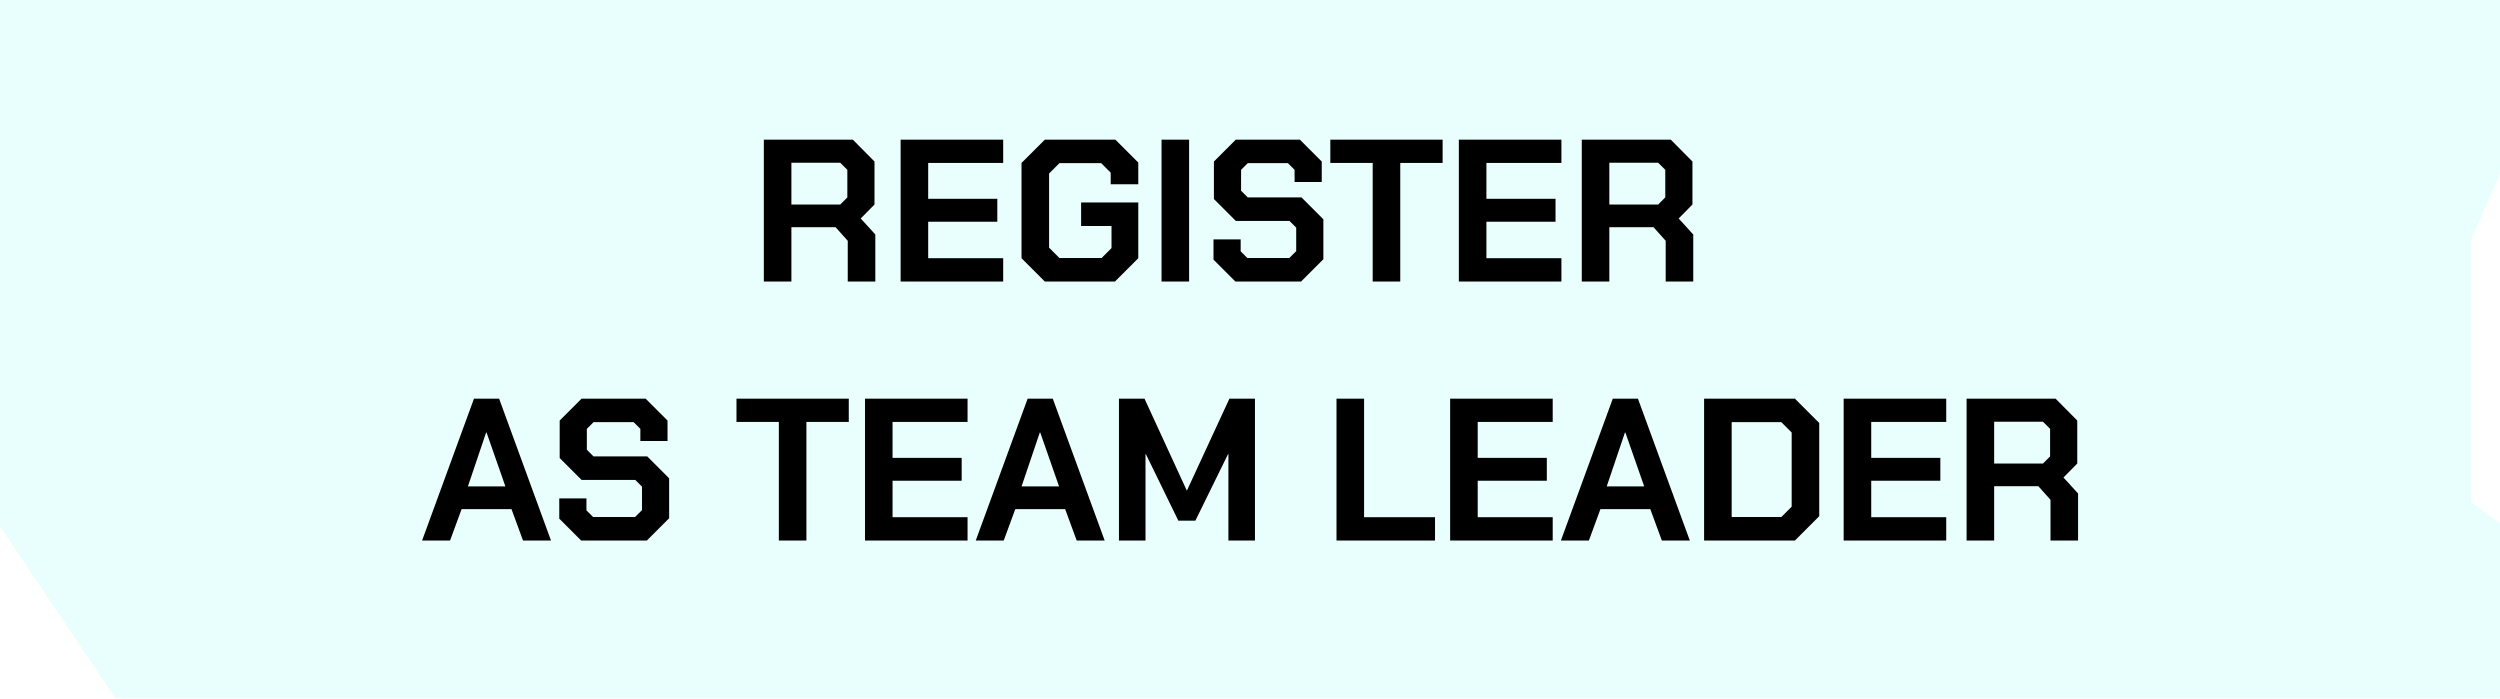
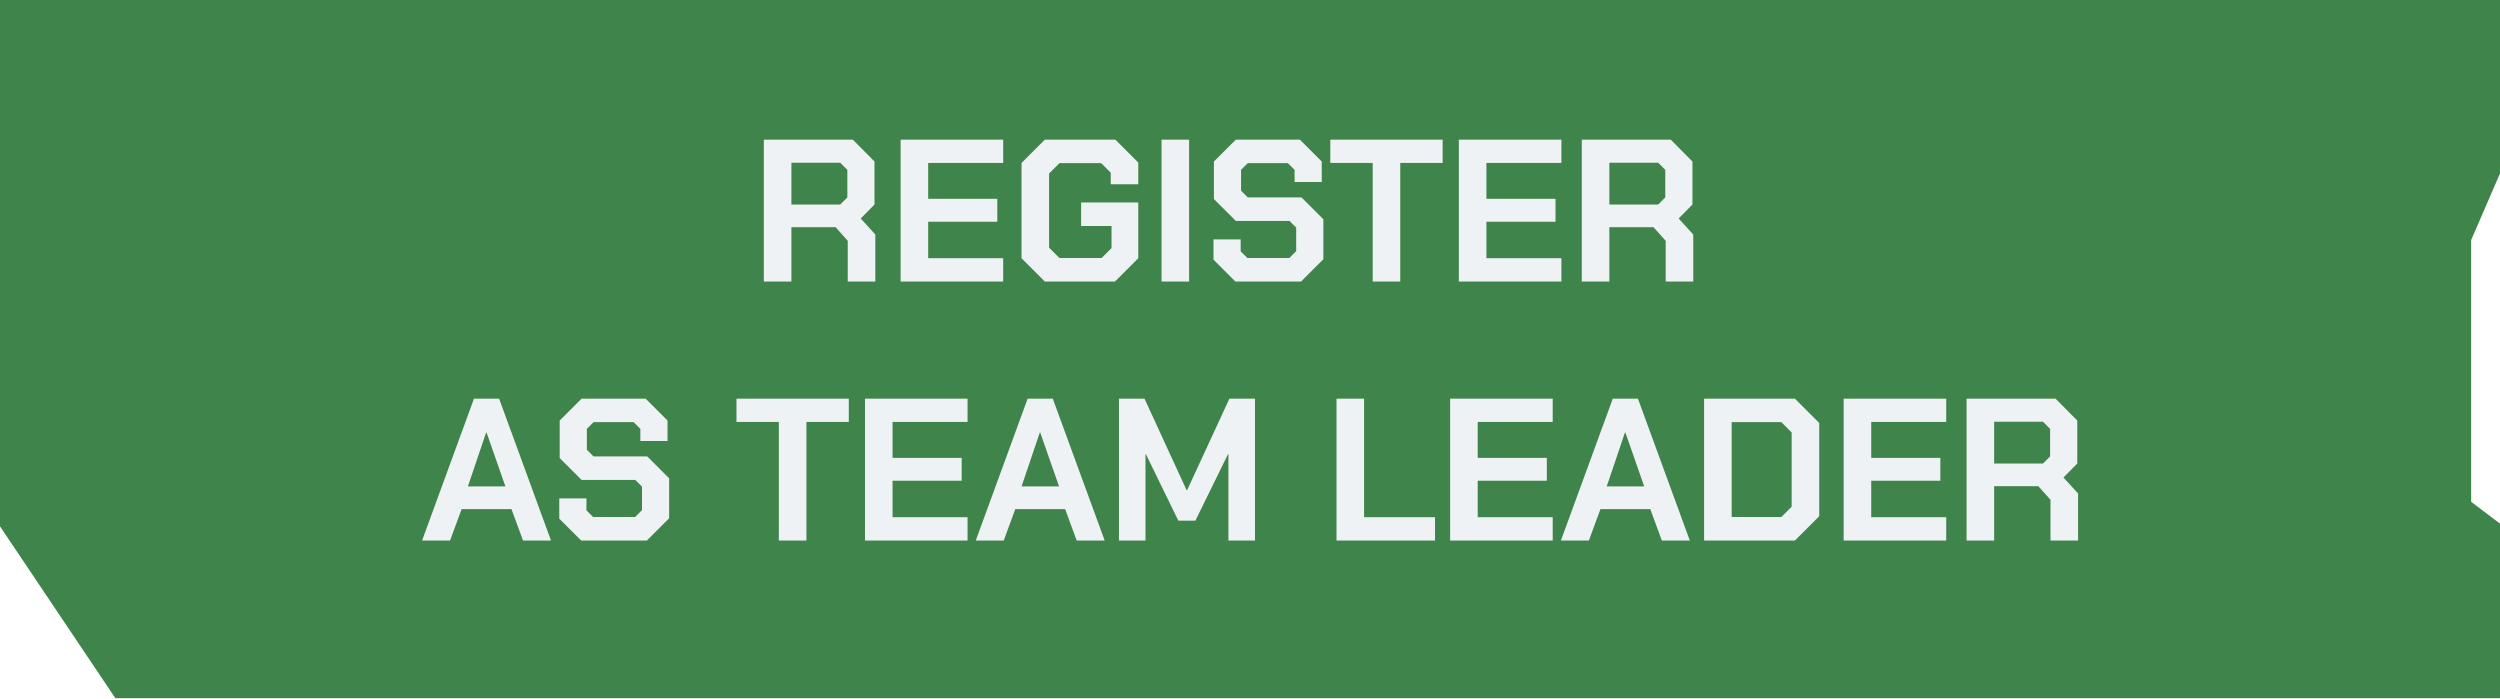
<svg xmlns="http://www.w3.org/2000/svg" width="222" height="62" viewBox="0 0 222 62" fill="none">
-   <g filter="url(#filter0_b_453_207)">
-     <g filter="url(#filter1_b_453_207)">
-       <path d="M10.244 62L0 46.738V0H10.244L222 0V15.402L219.439 21.313V44.562L222 46.5V62L10.244 62Z" fill="#E8FFFD" />
+   <g filter="url(#filter0_b_442_260)">
+     <g filter="url(#filter1_b_442_260)">
+       <path d="M10.244 62L0 46.738V0H10.244L222 0V15.402L219.439 21.313V44.562L222 46.5V62L10.244 62Z" fill="#0F661D" fill-opacity="0.8" />
    </g>
-     <g filter="url(#filter2_b_453_207)">
-       <path d="M77.728 20.824V25H75.28V21.382L74.2 20.176H70.276V25H67.828V12.4H75.73L77.656 14.344V18.16L76.432 19.402L77.728 20.824ZM70.276 18.16H74.614L75.244 17.53V15.082L74.614 14.452H70.276V18.16ZM79.975 12.4H89.083V14.47H82.423V17.656H88.561V19.69H82.423V22.93H89.083V25H79.975V12.4ZM90.711 22.93V14.47L92.781 12.4H99.045L101.079 14.434V16.36H98.631V15.334L97.785 14.488H94.077L93.159 15.406V21.994L94.077 22.912H97.821L98.703 22.03V20.068H96.003V17.98H101.079V22.93L99.009 25H92.781L90.711 22.93ZM103.145 12.4H105.593V25H103.145V12.4ZM107.759 23.056V21.256H110.171V22.318L110.765 22.912H114.491L115.103 22.3V20.212L114.509 19.618H109.739L107.795 17.674V14.344L109.739 12.4H115.427L117.371 14.344V16.162H114.959V15.082L114.365 14.488H110.801L110.207 15.082V16.936L110.801 17.53H115.571L117.515 19.474V23.02L115.535 25H109.703L107.759 23.056ZM121.895 14.47H118.133V12.4H128.105V14.47H124.343V25H121.895V14.47ZM129.545 12.4H138.653V14.47H131.993V17.656H138.131V19.69H131.993V22.93H138.653V25H129.545V12.4ZM150.361 20.824V25H147.913V21.382L146.833 20.176H142.909V25H140.461V12.4H148.363L150.289 14.344V18.16L149.065 19.402L150.361 20.824ZM142.909 18.16H147.247L147.877 17.53V15.082L147.247 14.452H142.909V18.16ZM42.089 35.4H44.321L48.929 48H46.445L45.419 45.21H40.991L39.965 48H37.481L42.089 35.4ZM44.879 43.194L43.205 38.406H43.169L41.549 43.194H44.879ZM49.664 46.056V44.256H52.076V45.318L52.67 45.912H56.396L57.008 45.3V43.212L56.414 42.618H51.644L49.7 40.674V37.344L51.644 35.4H57.332L59.276 37.344V39.162H56.864V38.082L56.27 37.488H52.706L52.112 38.082V39.936L52.706 40.53H57.476L59.42 42.474V46.02L57.44 48H51.608L49.664 46.056ZM69.161 37.47H65.399V35.4H75.371V37.47H71.609V48H69.161V37.47ZM76.811 35.4H85.919V37.47H79.259V40.656H85.397V42.69H79.259V45.93H85.919V48H76.811V35.4ZM91.255 35.4H93.487L98.095 48H95.611L94.585 45.21H90.157L89.131 48H86.647L91.255 35.4ZM94.045 43.194L92.371 38.406H92.335L90.715 43.194H94.045ZM99.363 35.4H101.631L105.375 43.536H105.411L109.173 35.4H111.441V48H109.083V40.332H109.047L106.149 46.236H104.637L101.757 40.332H101.721V48H99.363V35.4ZM118.682 35.4H121.13V45.93H127.43V48H118.682V35.4ZM128.772 35.4H137.88V37.47H131.22V40.656H137.358V42.69H131.22V45.93H137.88V48H128.772V35.4ZM143.216 35.4H145.448L150.056 48H147.572L146.546 45.21H142.118L141.092 48H138.608L143.216 35.4ZM146.006 43.194L144.332 38.406H144.296L142.676 43.194H146.006ZM151.324 35.4H159.388L161.548 37.56V45.84L159.388 48H151.324V35.4ZM158.182 45.912L159.1 44.994V38.406L158.182 37.488H153.772V45.912H158.182ZM163.717 35.4H172.825V37.47H166.165V40.656H172.303V42.69H166.165V45.93H172.825V48H163.717V35.4ZM184.533 43.824V48H182.085V44.382L181.005 43.176H177.081V48H174.633V35.4H182.535L184.461 37.344V41.16L183.237 42.402L184.533 43.824ZM177.081 41.16H181.419L182.049 40.53V38.082L181.419 37.452H177.081V41.16Z" fill="black" />
+     <g filter="url(#filter2_b_442_260)">
+       <path d="M77.728 20.824V25H75.28V21.382L74.2 20.176H70.276V25H67.828V12.4H75.73L77.656 14.344V18.16L76.432 19.402L77.728 20.824ZM70.276 18.16H74.614L75.244 17.53V15.082L74.614 14.452H70.276V18.16ZM79.975 12.4H89.083V14.47H82.423V17.656H88.561V19.69H82.423V22.93H89.083V25H79.975V12.4ZM90.711 22.93V14.47L92.781 12.4H99.045L101.079 14.434V16.36H98.631V15.334L97.785 14.488H94.077L93.159 15.406V21.994L94.077 22.912H97.821L98.703 22.03V20.068H96.003V17.98H101.079V22.93L99.009 25H92.781L90.711 22.93ZM103.145 12.4H105.593V25H103.145V12.4ZM107.759 23.056V21.256H110.171V22.318L110.765 22.912H114.491L115.103 22.3V20.212L114.509 19.618H109.739L107.795 17.674V14.344L109.739 12.4H115.427L117.371 14.344V16.162H114.959V15.082L114.365 14.488H110.801L110.207 15.082V16.936L110.801 17.53H115.571L117.515 19.474V23.02L115.535 25H109.703L107.759 23.056ZM121.895 14.47H118.133V12.4H128.105V14.47H124.343V25H121.895V14.47ZM129.545 12.4H138.653V14.47H131.993V17.656H138.131V19.69H131.993V22.93H138.653V25H129.545V12.4ZM150.361 20.824V25H147.913V21.382L146.833 20.176H142.909V25H140.461V12.4H148.363L150.289 14.344V18.16L149.065 19.402L150.361 20.824ZM142.909 18.16H147.247L147.877 17.53V15.082L147.247 14.452H142.909V18.16ZM42.089 35.4H44.321L48.929 48H46.445L45.419 45.21H40.991L39.965 48H37.481L42.089 35.4ZM44.879 43.194L43.205 38.406H43.169L41.549 43.194H44.879ZM49.664 46.056V44.256H52.076V45.318L52.67 45.912H56.396L57.008 45.3V43.212L56.414 42.618H51.644L49.7 40.674V37.344L51.644 35.4H57.332L59.276 37.344V39.162H56.864V38.082L56.27 37.488H52.706L52.112 38.082V39.936L52.706 40.53H57.476L59.42 42.474V46.02L57.44 48H51.608L49.664 46.056ZM69.161 37.47H65.399V35.4H75.371V37.47H71.609V48H69.161V37.47ZM76.811 35.4H85.919V37.47H79.259V40.656H85.397V42.69H79.259V45.93H85.919V48H76.811V35.4ZM91.255 35.4H93.487L98.095 48H95.611L94.585 45.21H90.157L89.131 48H86.647L91.255 35.4ZM94.045 43.194L92.371 38.406H92.335L90.715 43.194H94.045ZM99.363 35.4H101.631L105.375 43.536H105.411L109.173 35.4H111.441V48H109.083V40.332H109.047L106.149 46.236H104.637L101.757 40.332H101.721V48H99.363V35.4ZM118.682 35.4H121.13V45.93H127.43V48H118.682V35.4ZM128.772 35.4H137.88V37.47H131.22V40.656H137.358V42.69H131.22V45.93H137.88V48H128.772V35.4ZM143.216 35.4H145.448L150.056 48H147.572L146.546 45.21H142.118L141.092 48H138.608L143.216 35.4ZM146.006 43.194L144.332 38.406H144.296L142.676 43.194H146.006ZM151.324 35.4H159.388L161.548 37.56V45.84L159.388 48H151.324V35.4ZM158.182 45.912L159.1 44.994V38.406L158.182 37.488H153.772V45.912H158.182ZM163.717 35.4H172.825V37.47H166.165V40.656H172.303V42.69H166.165V45.93H172.825V48H163.717V35.4ZM184.533 43.824V48H182.085V44.382L181.005 43.176H177.081V48H174.633V35.4H182.535L184.461 37.344V41.16L183.237 42.402L184.533 43.824ZM177.081 41.16H181.419L182.049 40.53V38.082L181.419 37.452H177.081V41.16Z" fill="#EFF2F5" />
    </g>
  </g>
  <defs>
-     <filter id="filter0_b_453_207" x="-4" y="-4" width="230" height="70" filterUnits="userSpaceOnUse" color-interpolation-filters="sRGB">
+     <filter id="filter0_b_442_260" x="-4" y="-4" width="230" height="70" filterUnits="userSpaceOnUse" color-interpolation-filters="sRGB">
      <feFlood flood-opacity="0" result="BackgroundImageFix" />
      <feGaussianBlur in="BackgroundImageFix" stdDeviation="2" />
-       <feComposite in2="SourceAlpha" operator="in" result="effect1_backgroundBlur_453_207" />
-       <feBlend mode="normal" in="SourceGraphic" in2="effect1_backgroundBlur_453_207" result="shape" />
+       <feComposite in2="SourceAlpha" operator="in" result="effect1_backgroundBlur_442_260" />
+       <feBlend mode="normal" in="SourceGraphic" in2="effect1_backgroundBlur_442_260" result="shape" />
    </filter>
-     <filter id="filter1_b_453_207" x="-4" y="-4" width="230" height="70" filterUnits="userSpaceOnUse" color-interpolation-filters="sRGB">
+     <filter id="filter1_b_442_260" x="-4" y="-4" width="230" height="70" filterUnits="userSpaceOnUse" color-interpolation-filters="sRGB">
      <feFlood flood-opacity="0" result="BackgroundImageFix" />
      <feGaussianBlur in="BackgroundImageFix" stdDeviation="2" />
-       <feComposite in2="SourceAlpha" operator="in" result="effect1_backgroundBlur_453_207" />
-       <feBlend mode="normal" in="SourceGraphic" in2="effect1_backgroundBlur_453_207" result="shape" />
+       <feComposite in2="SourceAlpha" operator="in" result="effect1_backgroundBlur_442_260" />
+       <feBlend mode="normal" in="SourceGraphic" in2="effect1_backgroundBlur_442_260" result="shape" />
    </filter>
-     <filter id="filter2_b_453_207" x="33.48" y="8.4" width="155.052" height="43.6" filterUnits="userSpaceOnUse" color-interpolation-filters="sRGB">
+     <filter id="filter2_b_442_260" x="33.48" y="8.4" width="155.052" height="43.6" filterUnits="userSpaceOnUse" color-interpolation-filters="sRGB">
      <feFlood flood-opacity="0" result="BackgroundImageFix" />
      <feGaussianBlur in="BackgroundImageFix" stdDeviation="2" />
-       <feComposite in2="SourceAlpha" operator="in" result="effect1_backgroundBlur_453_207" />
-       <feBlend mode="normal" in="SourceGraphic" in2="effect1_backgroundBlur_453_207" result="shape" />
+       <feComposite in2="SourceAlpha" operator="in" result="effect1_backgroundBlur_442_260" />
+       <feBlend mode="normal" in="SourceGraphic" in2="effect1_backgroundBlur_442_260" result="shape" />
    </filter>
  </defs>
</svg>
